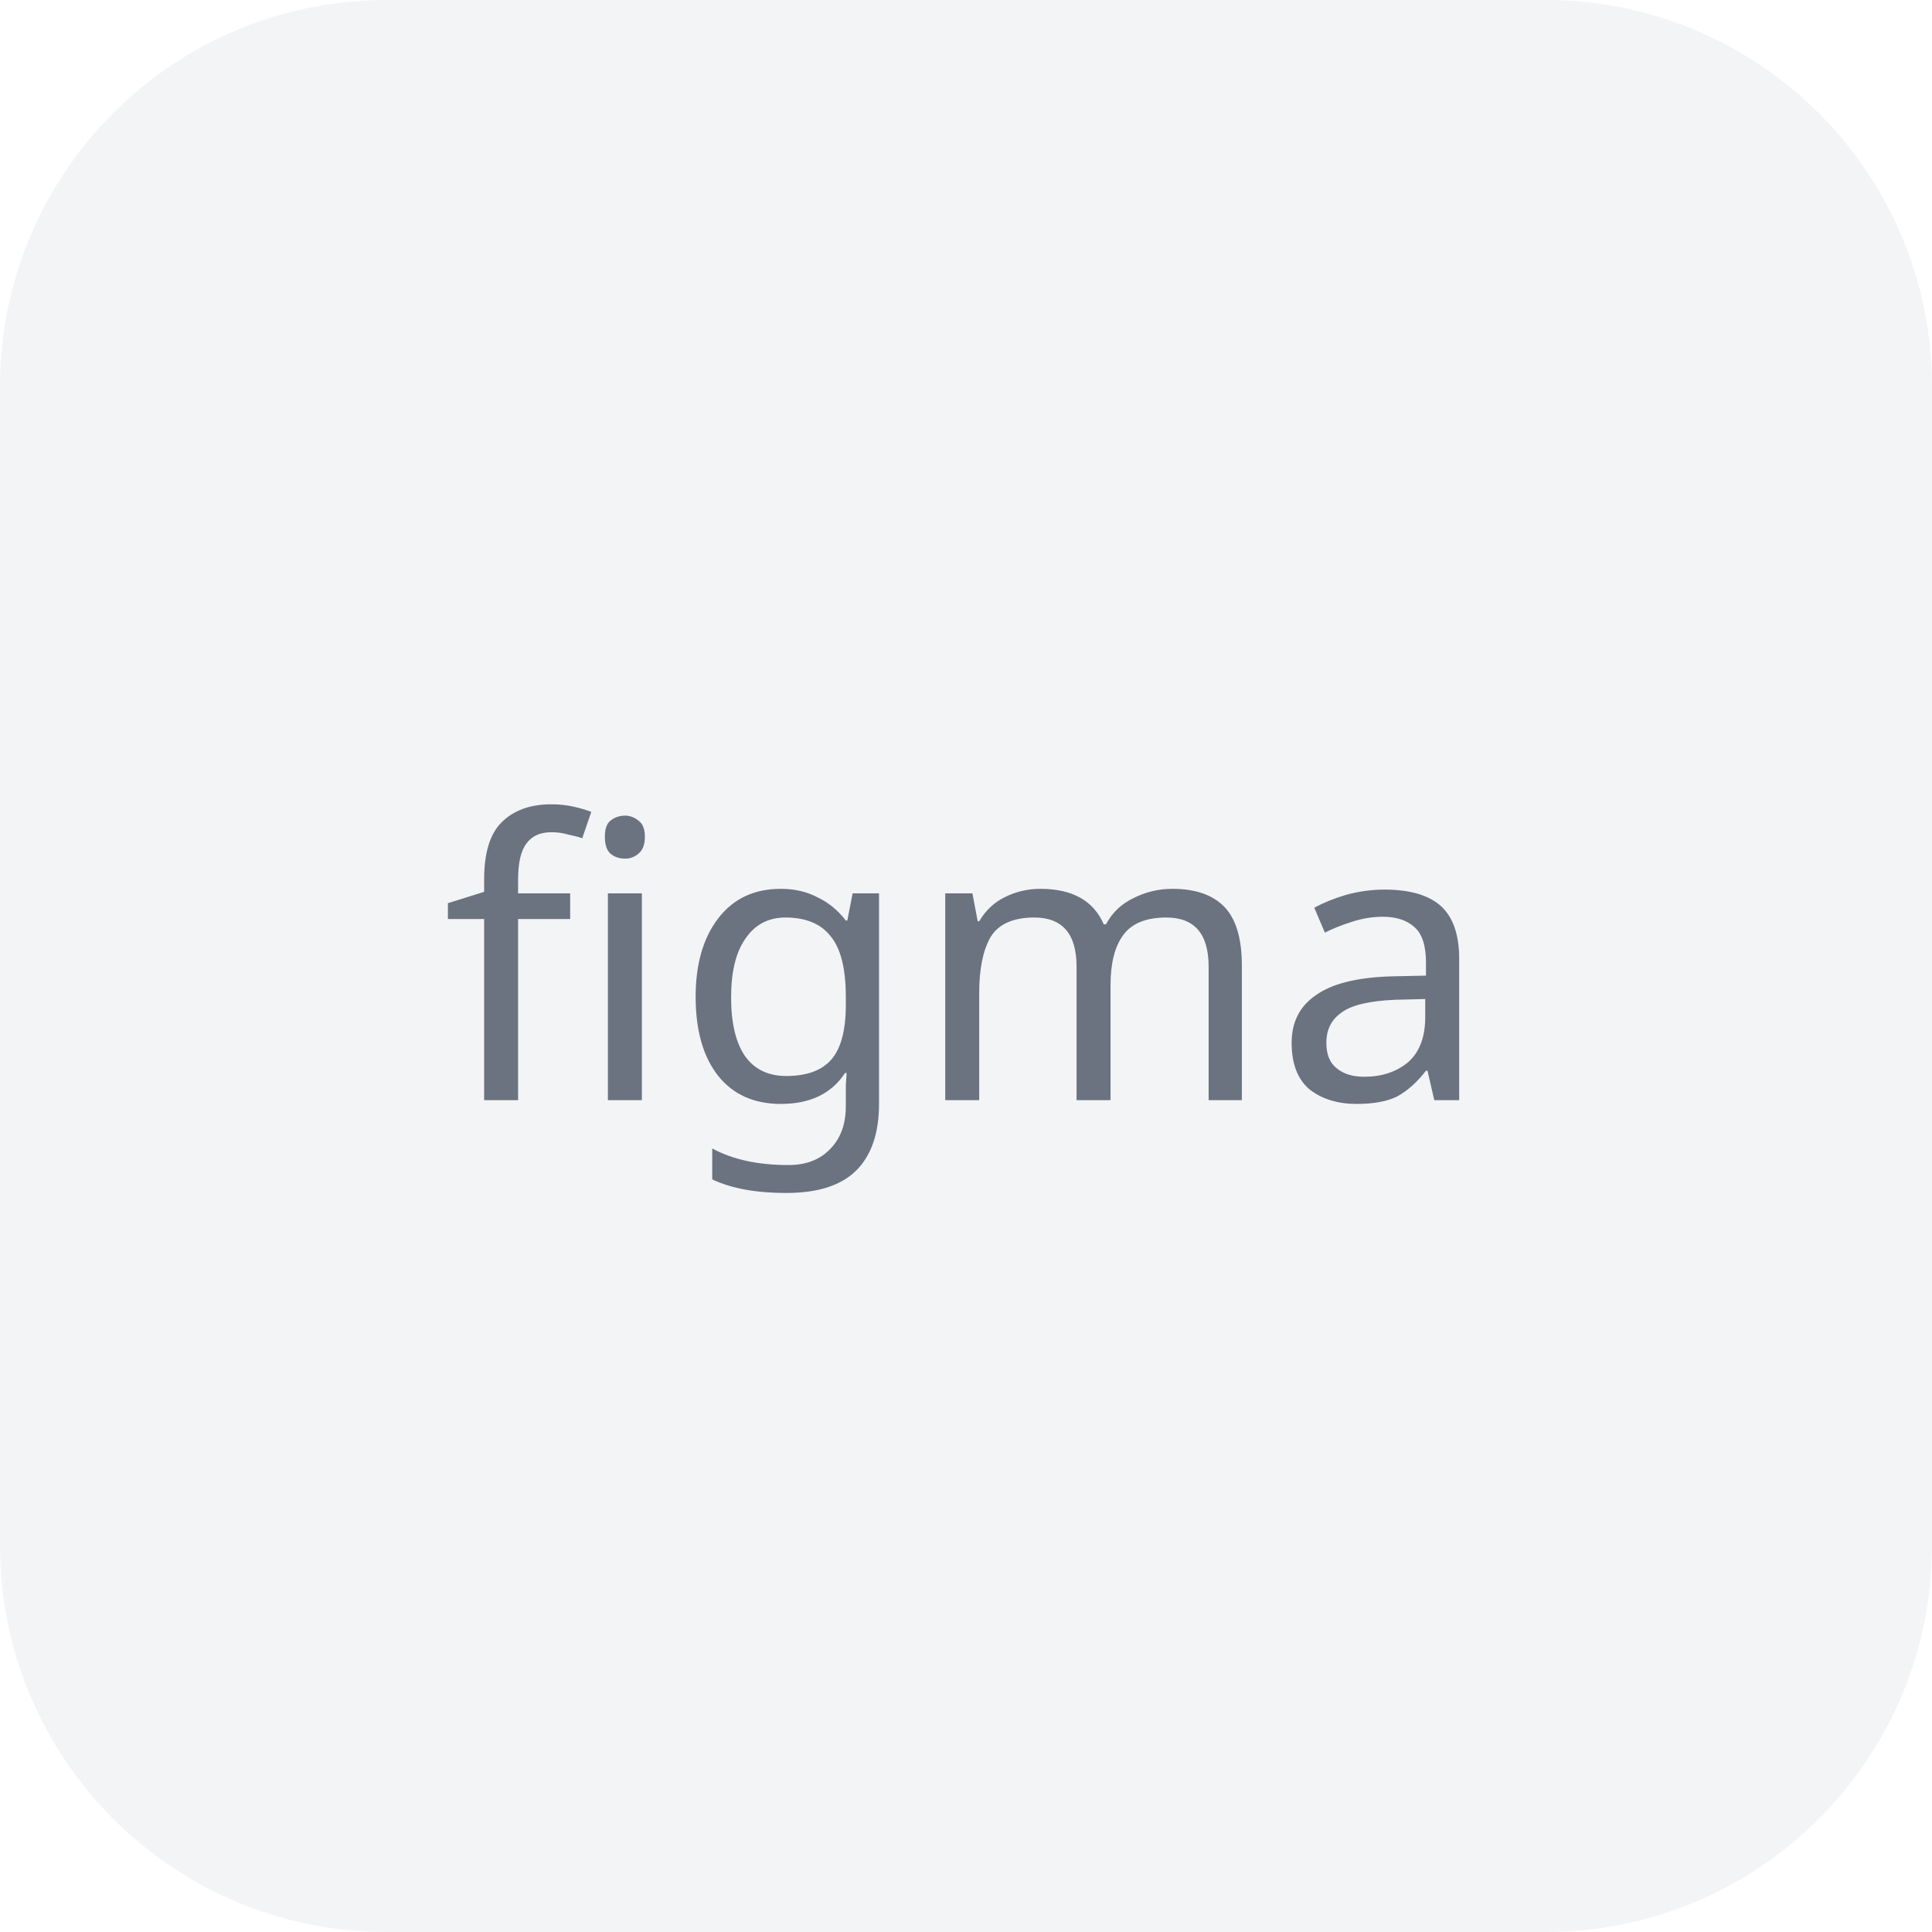
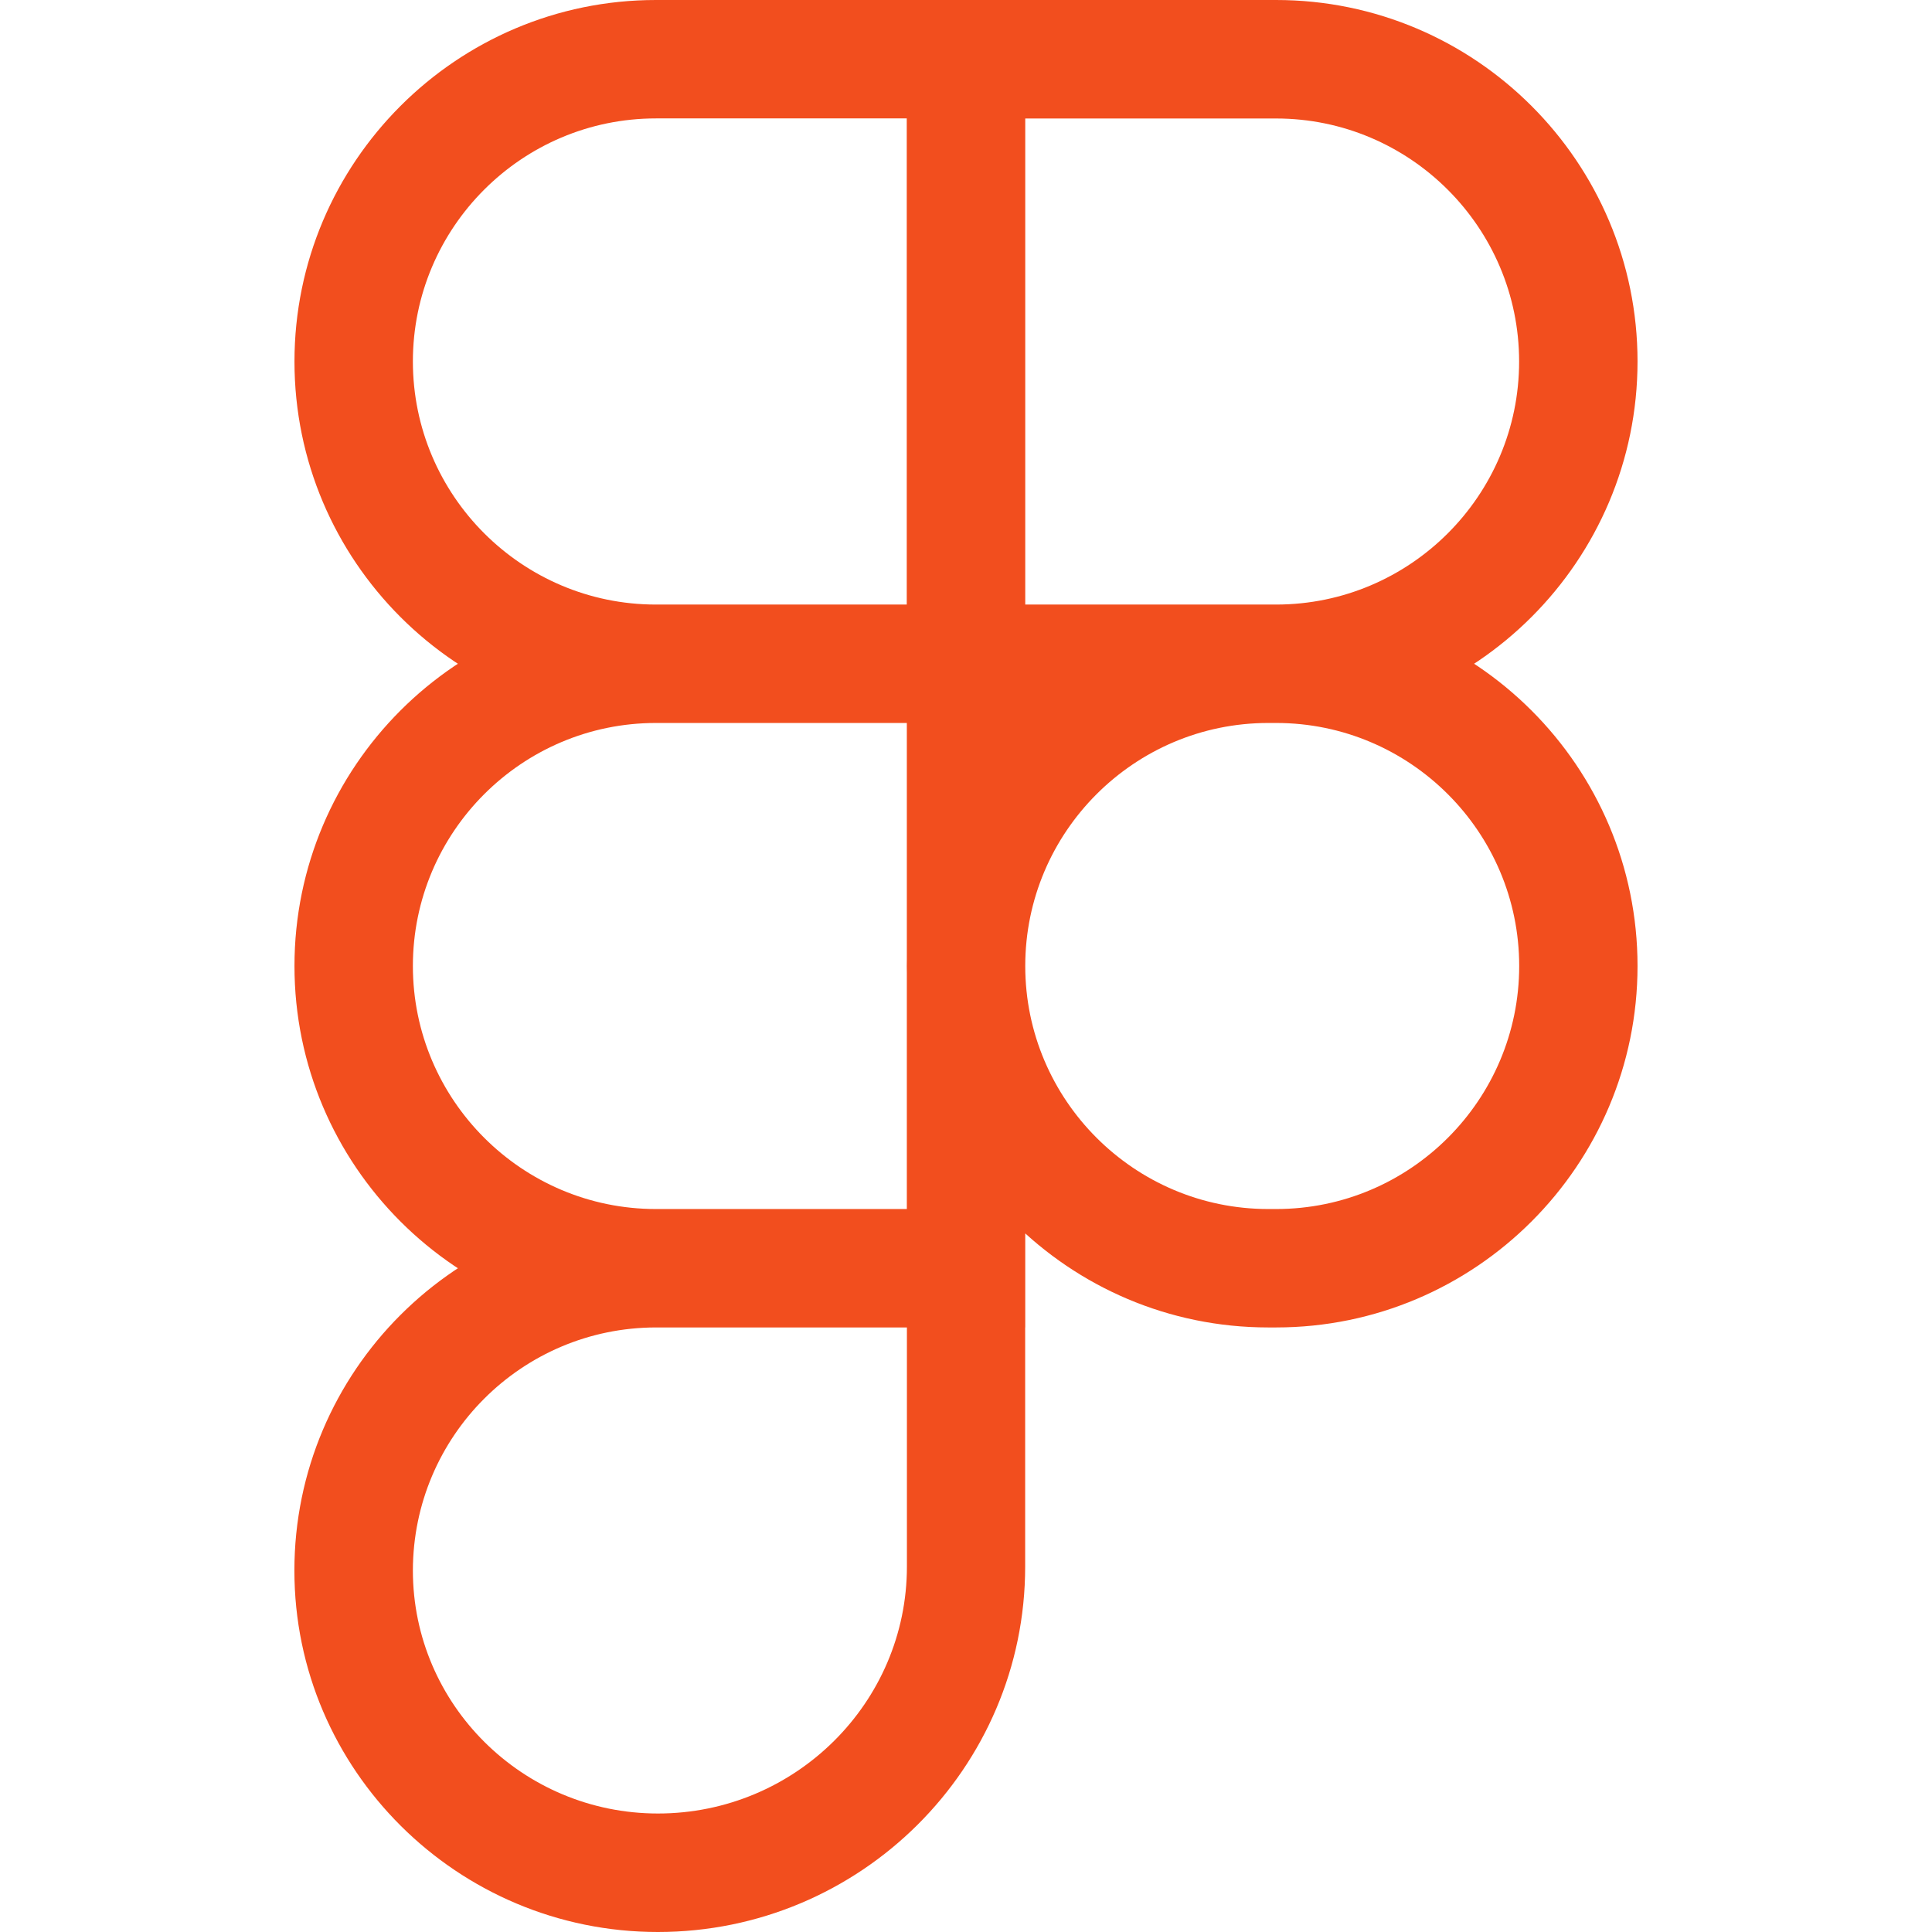
- <svg xmlns="http://www.w3.org/2000/svg" width="40" height="40" viewBox="0 0 40 40">
-   <rect width="40" height="40" rx="8" fill="#f3f4f6" />
-   <text x="50%" y="50%" font-family="sans-serif" font-size="8" fill="#6b7280" text-anchor="middle" dominant-baseline="middle">figma</text>
+ <svg xmlns="http://www.w3.org/2000/svg" fill="#F24E1E" role="img" viewBox="0 0 24 24">
+   <path d="M15.852 8.981h-4.588V0h4.588c2.476 0 4.49 2.014 4.49 4.49s-2.014 4.491-4.49 4.491zM12.735 7.51h3.117c1.665 0 3.019-1.355 3.019-3.019s-1.355-3.019-3.019-3.019h-3.117V7.51zm0 1.471H8.148c-2.476 0-4.49-2.014-4.49-4.49S5.672 0 8.148 0h4.588v8.981zm-4.587-7.51c-1.665 0-3.019 1.355-3.019 3.019s1.354 3.02 3.019 3.02h3.117V1.471H8.148zm4.587 15.019H8.148c-2.476 0-4.49-2.014-4.49-4.49s2.014-4.49 4.49-4.49h4.588v8.98zM8.148 8.981c-1.665 0-3.019 1.355-3.019 3.019s1.355 3.019 3.019 3.019h3.117V8.981H8.148zM8.172 24c-2.489 0-4.515-2.014-4.515-4.49s2.014-4.49 4.49-4.49h4.588v4.441c0 2.503-2.047 4.539-4.563 4.539zm-.024-7.51a3.023 3.023 0 0 0-3.019 3.019c0 1.665 1.365 3.019 3.044 3.019 1.705 0 3.093-1.376 3.093-3.068v-2.97H8.148zm7.704 0h-.098c-2.476 0-4.49-2.014-4.49-4.49s2.014-4.49 4.49-4.49h.098c2.476 0 4.49 2.014 4.49 4.49s-2.014 4.49-4.49 4.49zm-.097-7.509c-1.665 0-3.019 1.355-3.019 3.019s1.355 3.019 3.019 3.019h.098c1.665 0 3.019-1.355 3.019-3.019s-1.355-3.019-3.019-3.019h-.098z" />
</svg>
